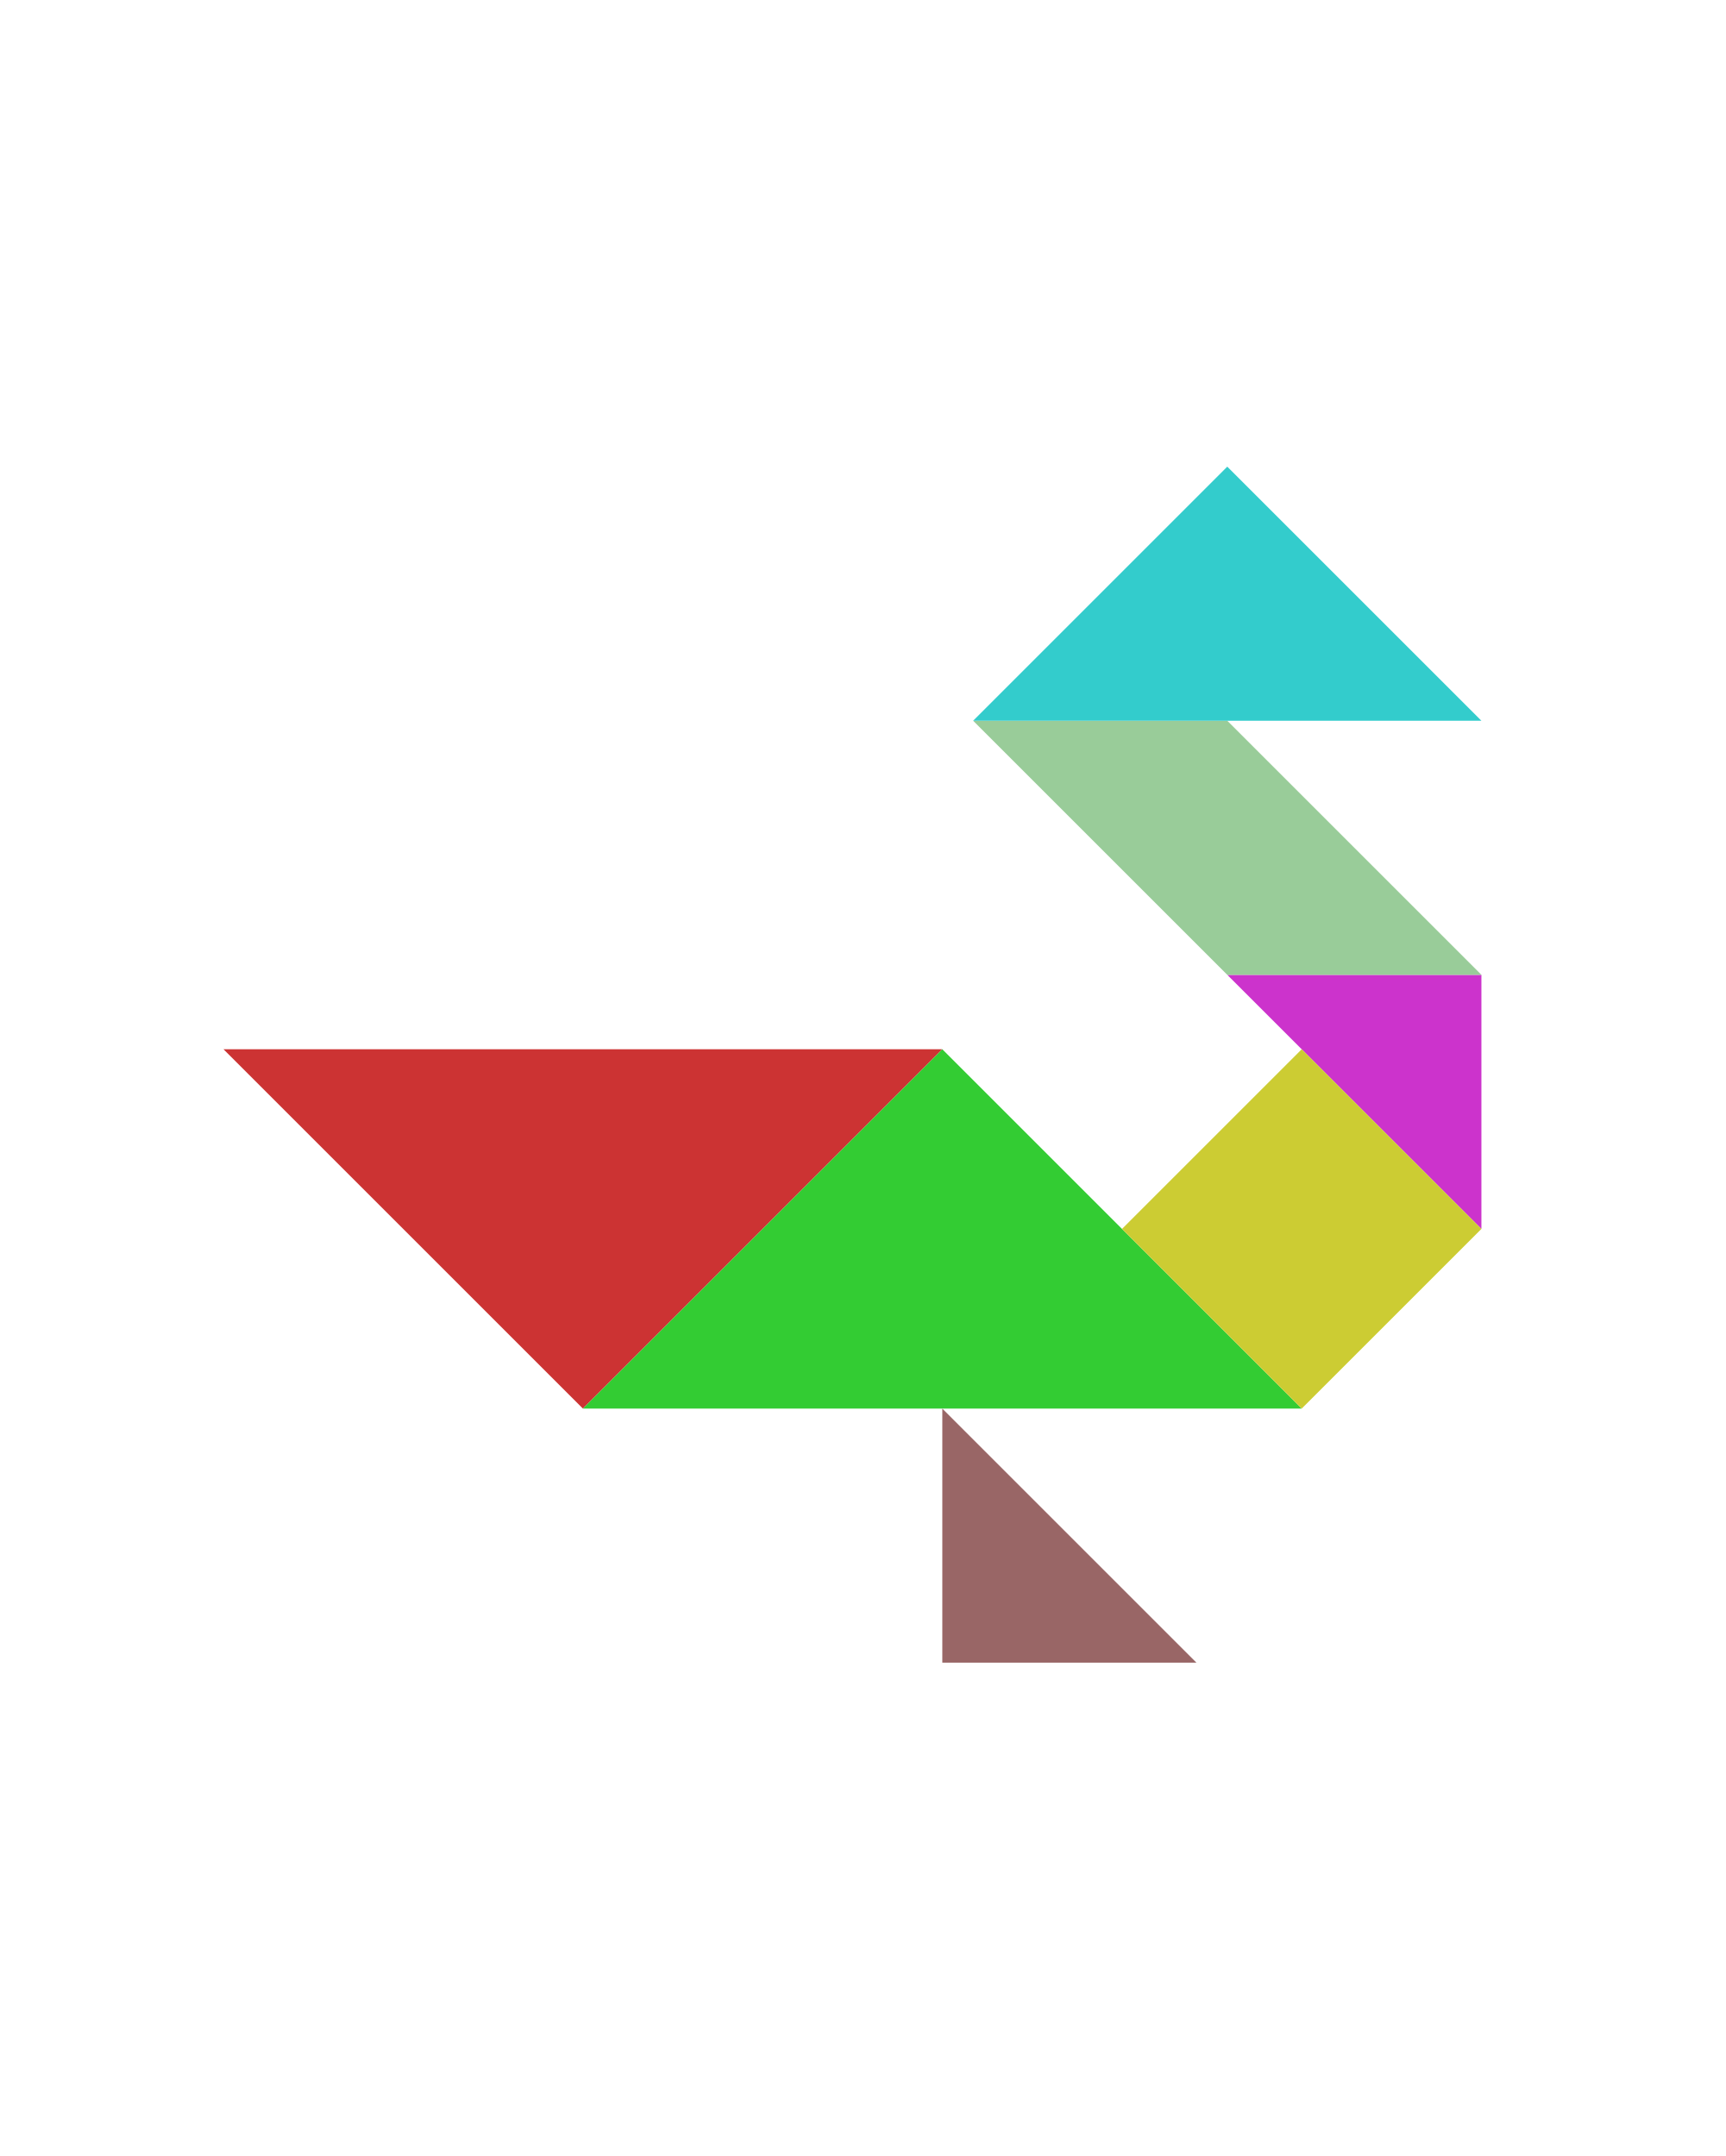
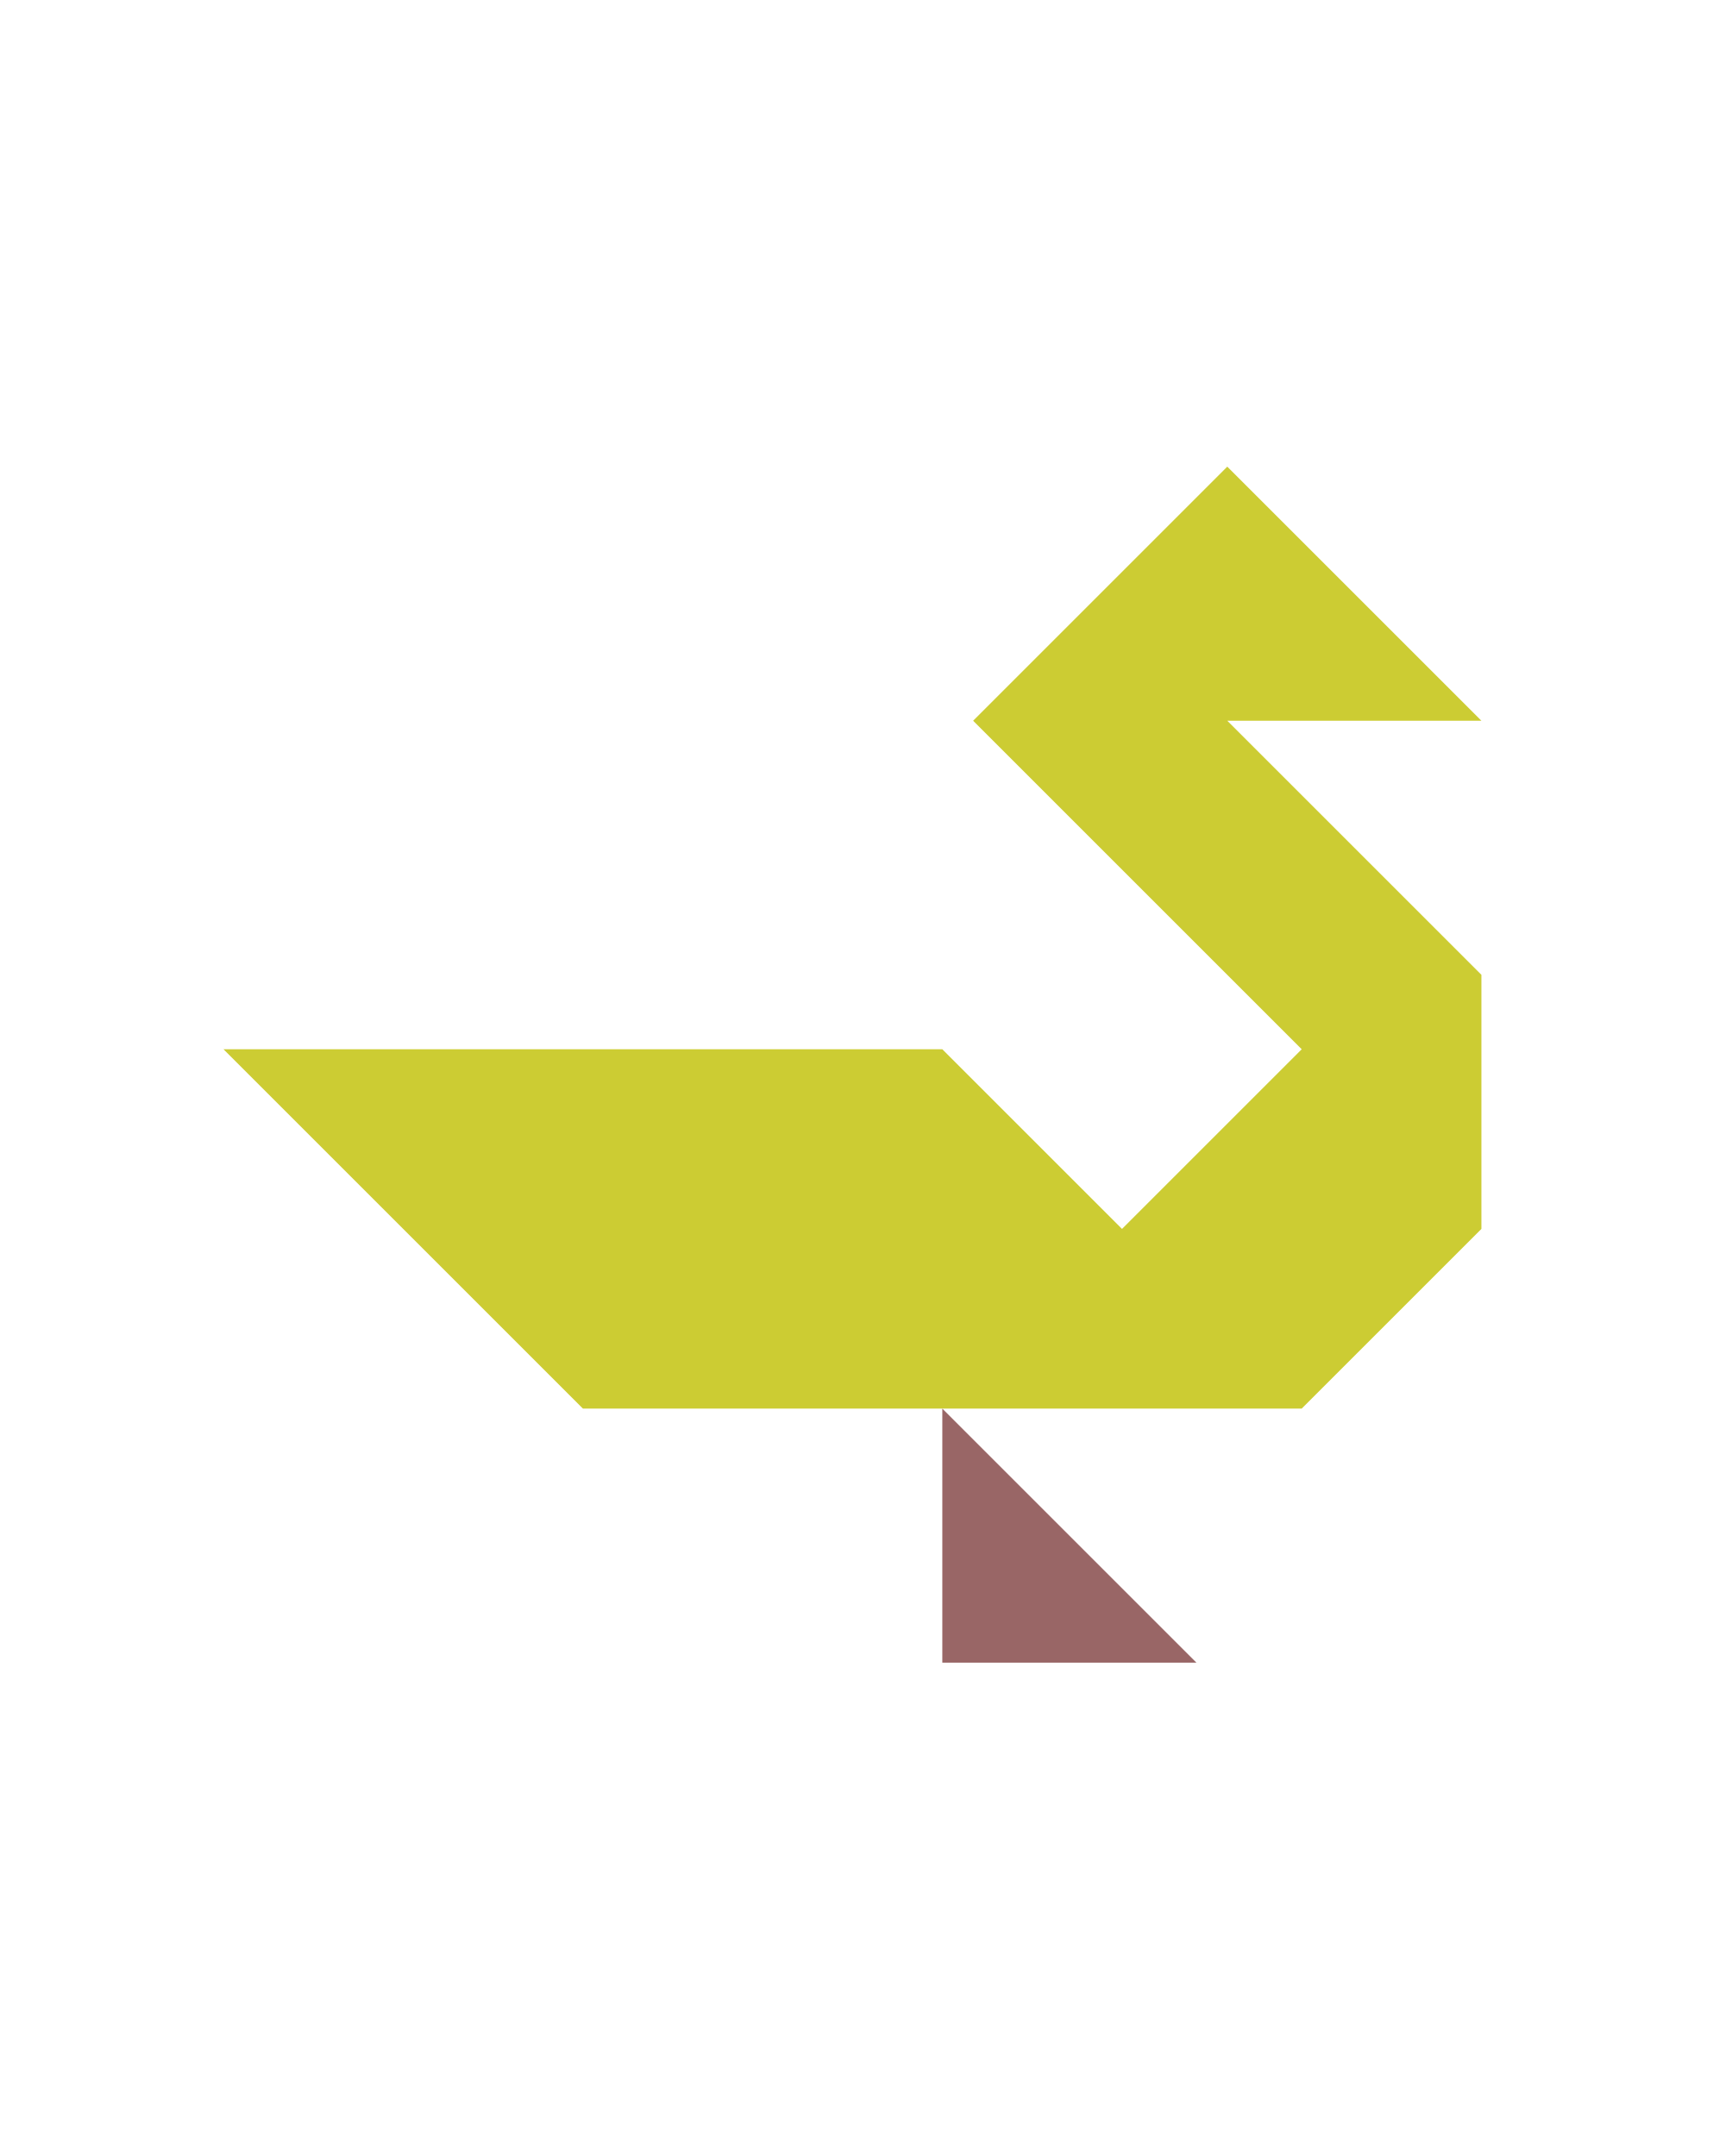
<svg xmlns="http://www.w3.org/2000/svg" version="1.1" id="Layer_1" x="0px" y="0px" width="240.094px" height="300px" viewBox="0 0 240.094 300" enable-background="new 0 0 240.094 300" xml:space="preserve">
-   <polygon fill="#CC3333" points="131.094,146 81.094,196 31.094,146 " />
-   <polygon fill="#33CC33" points="81.094,196 131.094,146 181.094,196 " />
  <polygon fill="#996666" points="131.094,231.355 166.449,231.355 131.094,196 " />
-   <polygon fill="#CC33CC" points="206.094,135.645 170.738,135.645 206.094,171 " />
-   <polygon fill="#99CC99" points="170.738,135.644 135.383,100.289 170.738,100.289 206.094,135.644 " />
-   <polygon fill="#33CCCC" points="206.094,100.289 135.383,100.289 170.738,64.934 " />
-   <polygon fill="#CCCC33" points="181.093,146 181.093,146 156.093,171 181.093,196 206.094,171 " />
+   <polygon fill="#CCCC33" points="170.738,100.289 206.094,100.289 170.738,64.934 135.383,100.289 181.093,146 156.094,171   131.094,146 31.094,146 81.094,196 181.094,196 206.094,171 206.094,135.645 206.091,135.644 206.094,135.644 " />
</svg>
